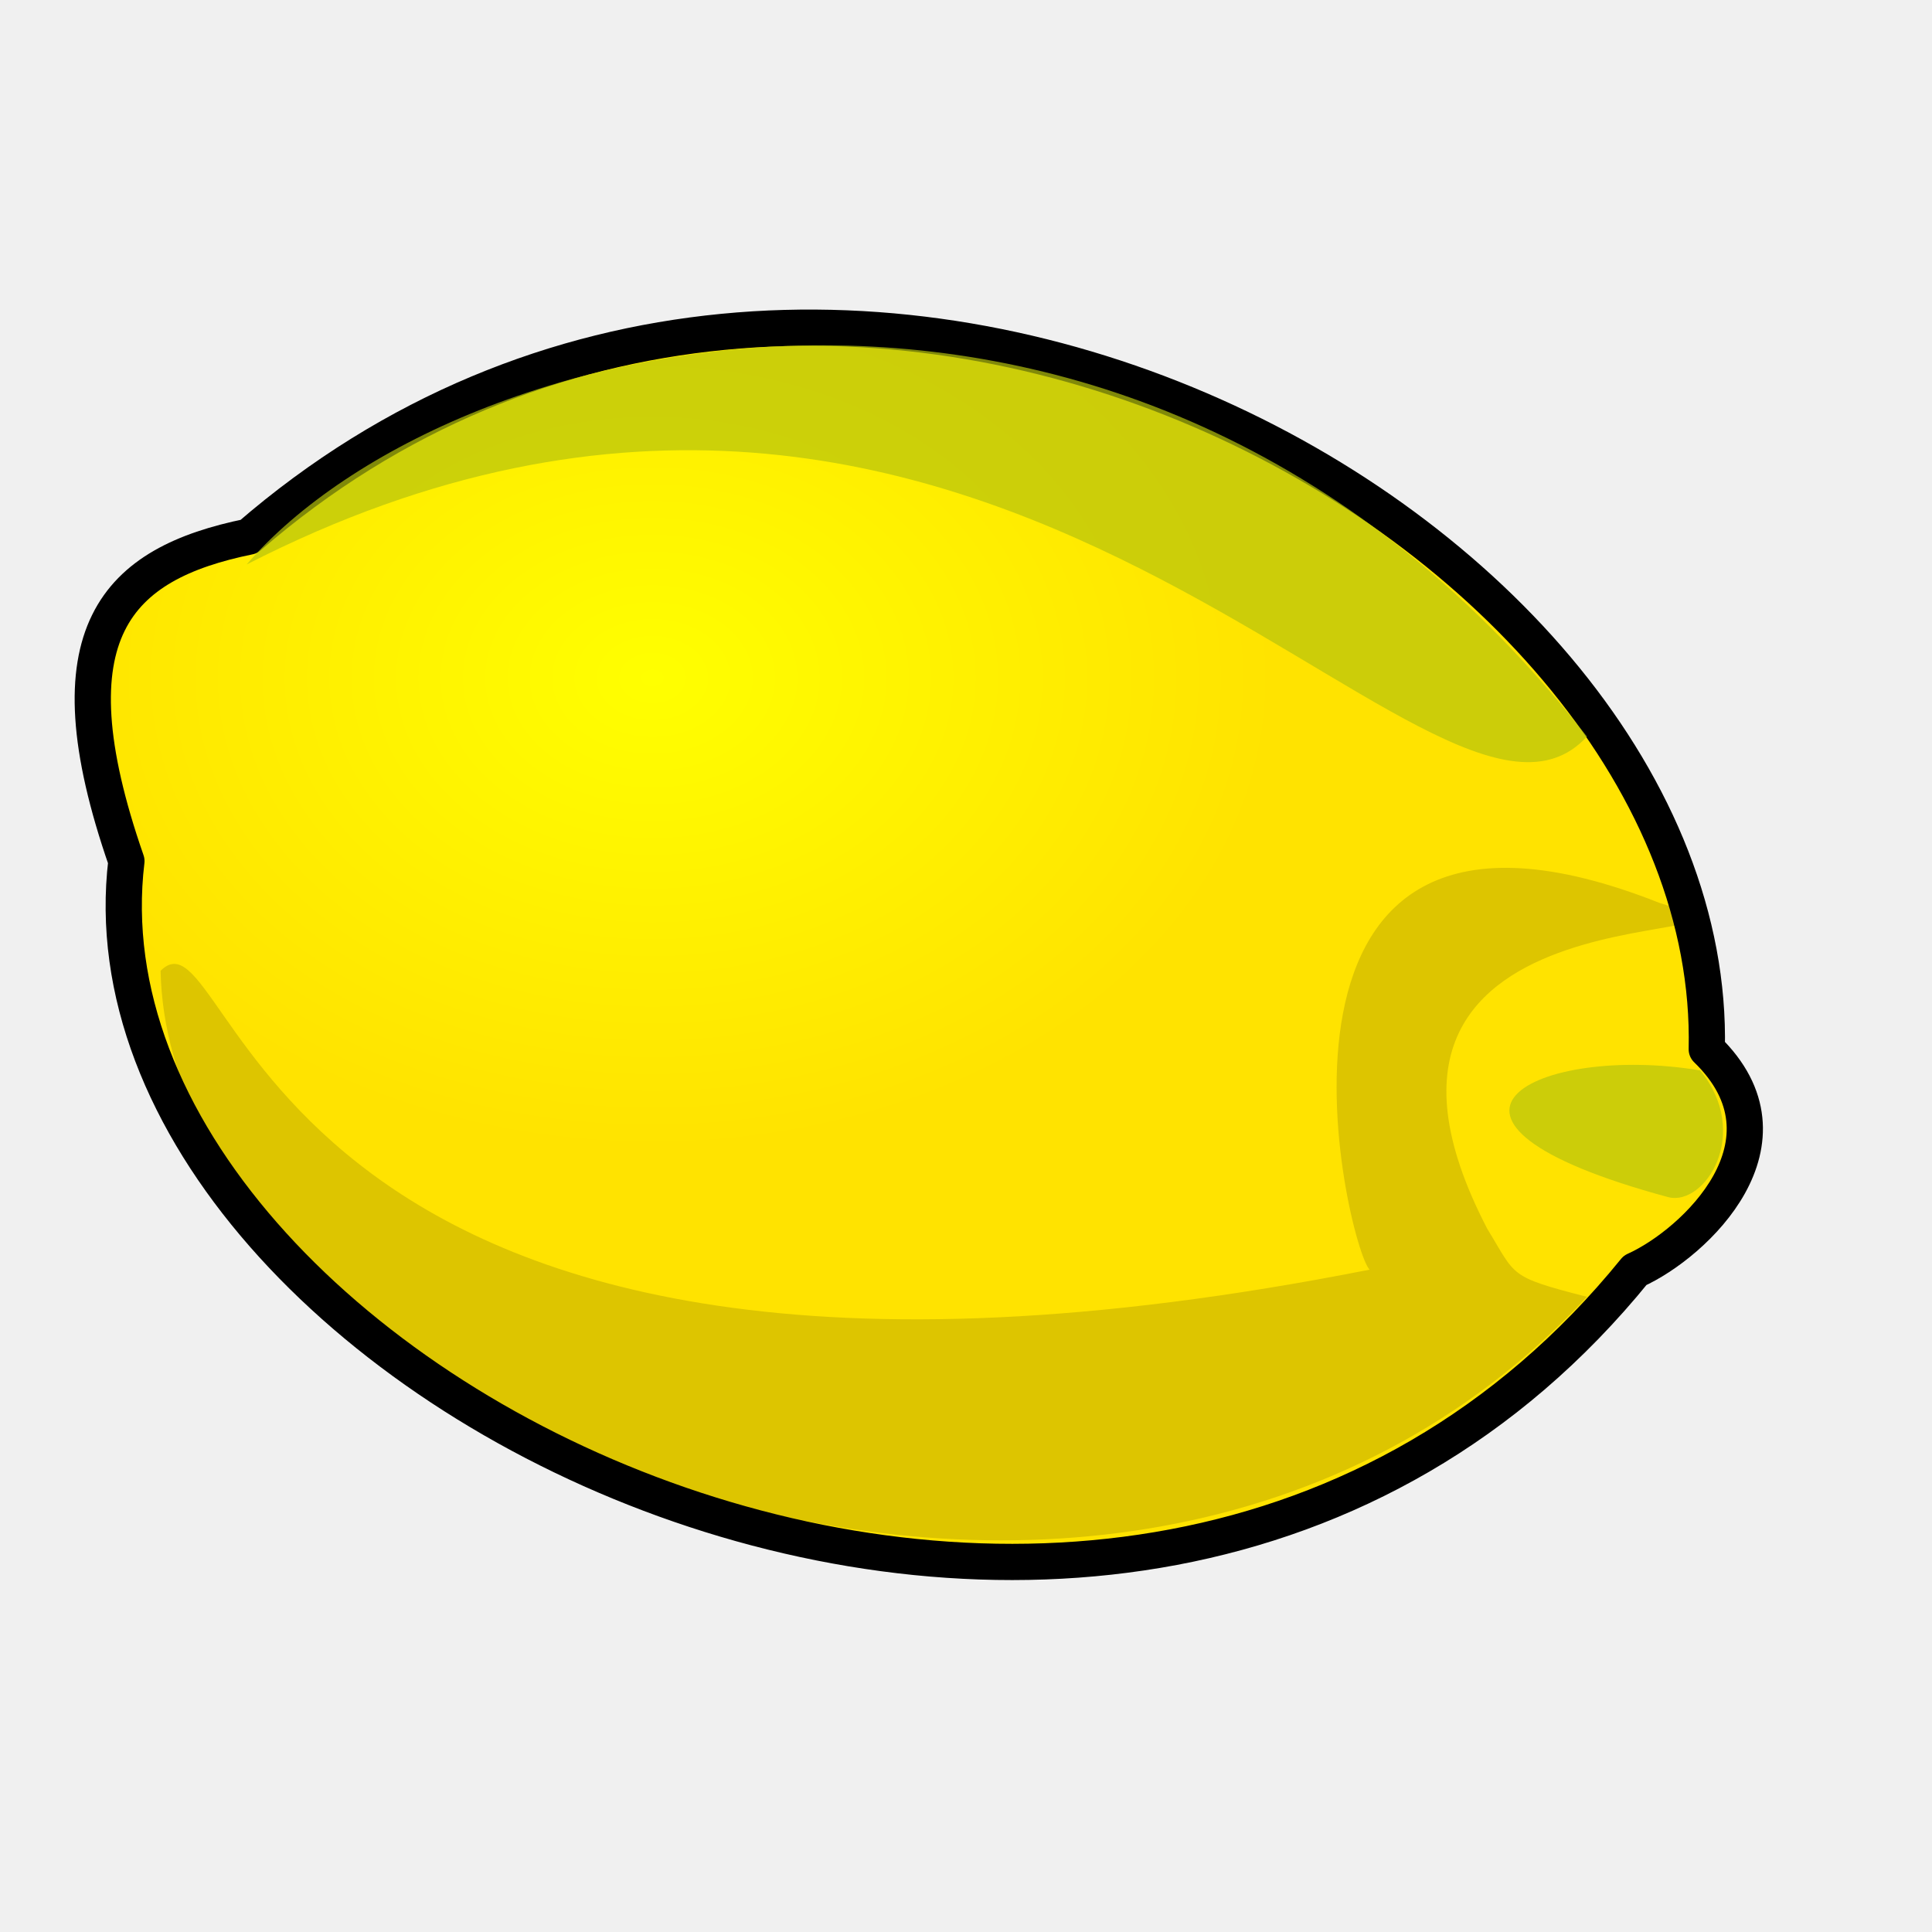
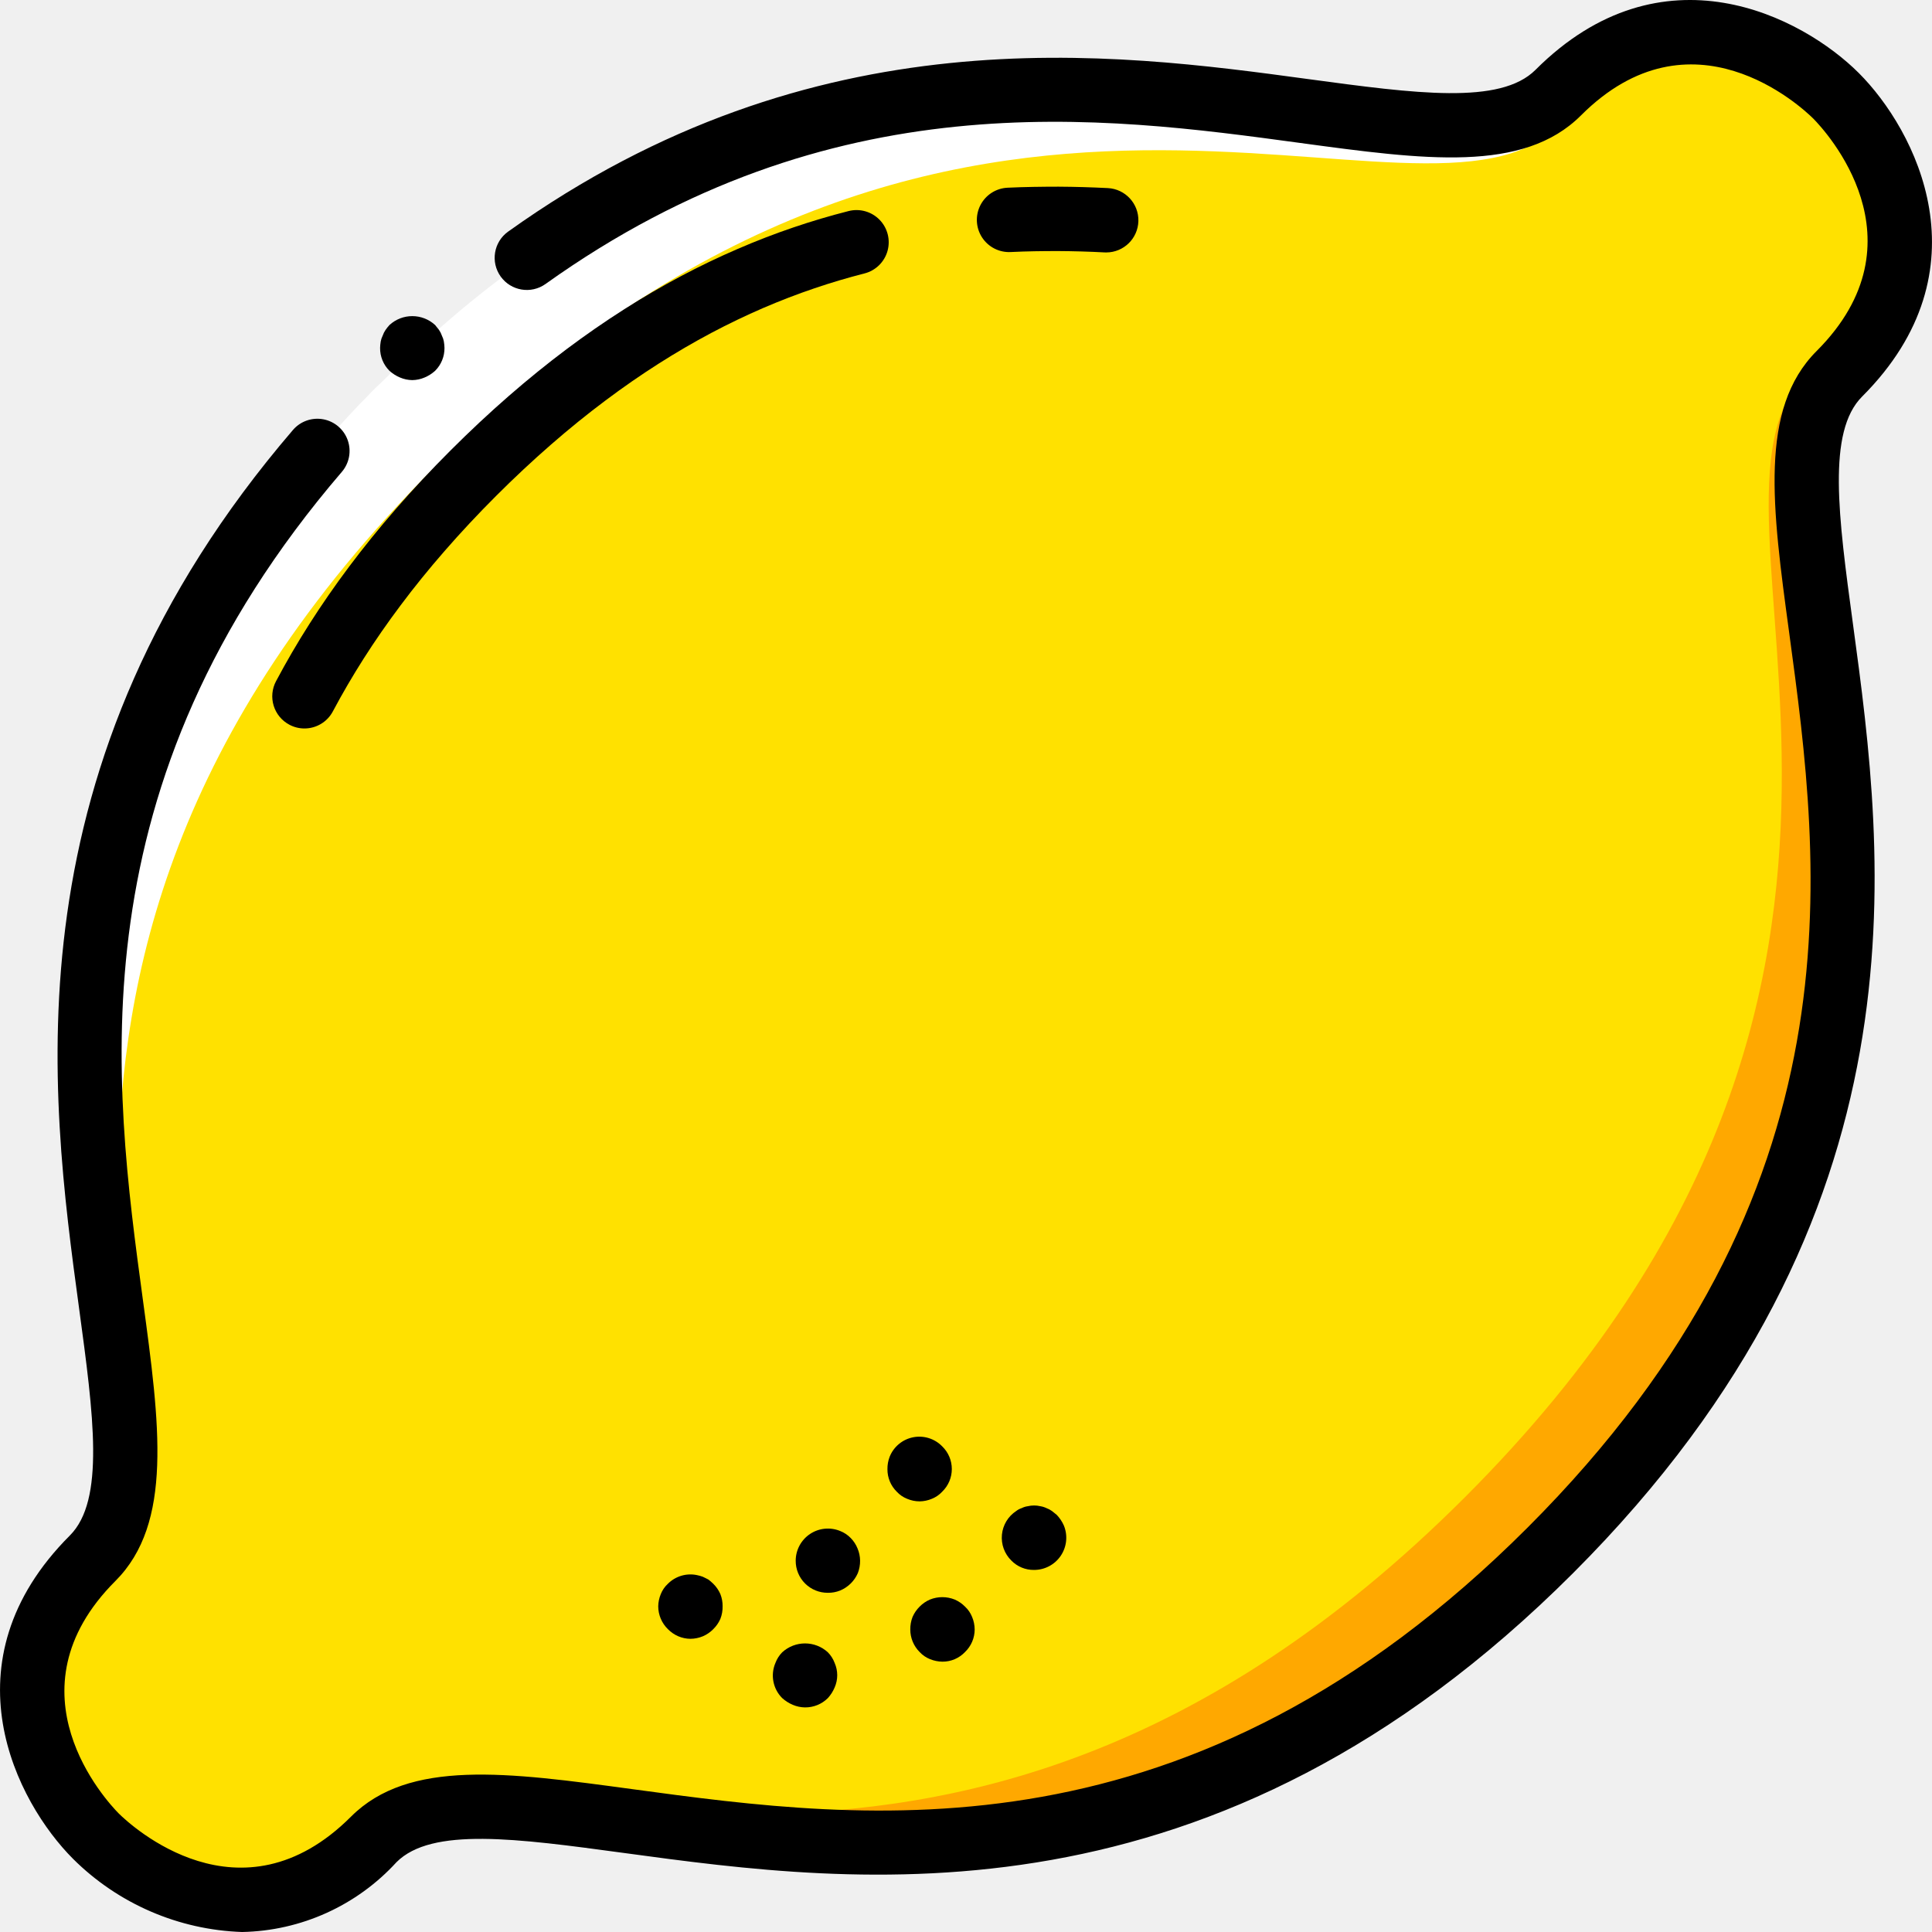
- <svg xmlns="http://www.w3.org/2000/svg" xmlns:xlink="http://www.w3.org/1999/xlink" id="svg1" width="400pt" height="400pt">
-   <defs id="defs3">
-     <linearGradient id="linearGradient831">
-       <stop style="stop-color: rgb(255, 255, 0); stop-opacity: 1;" offset="0" id="stop832" />
-       <stop style="stop-color: rgb(255, 227, 0); stop-opacity: 1;" offset="1" id="stop833" />
-     </linearGradient>
-     <radialGradient xlink:href="#linearGradient831" id="radialGradient834" cx="0.337" cy="0.284" r="0.382" fx="0.337" fy="0.284" />
-   </defs>
-   <g id="g838">
-     <path style="fill: url(#radialGradient834) rgb(0, 0, 0); fill-rule: evenodd; stroke: rgb(0, 0, 0); stroke-width: 10; stroke-linejoin: round; stroke-dasharray: none;" d="M 68.708,148.129 C 228.699,9.581 474.457,146.158 471.158,289.655 C 497.548,315.22 467.859,343.26 451.365,350.682 C 309.518,525.517 17.577,382.02 34.896,237.699 C 12.847,174.328 32.422,155.552 68.708,148.129 z " id="path827" />
-     <path style="fill-opacity: 0.133; fill-rule: evenodd; stroke-width: 1pt;" d="M 44.33,267.991 C 65.58,246.741 68.08,411.741 378.08,350.491 C 371.83,344.241 338.08,201.741 458.08,249.241 C 504.955,263.616 358.705,239.553 410.58,339.241 C 418.624,352.337 416.205,352.366 438.08,357.991 C 305.58,500.491 46.83,390.491 44.33,267.991 z " id="path828" />
-     <path style="fill: rgb(183, 196, 14); fill-opacity: 0.7; fill-rule: evenodd; stroke-width: 1pt;" d="M 68.08,155.833 C 124.37,90.491 313.686,43.978 438.08,203.333 C 395.58,249.583 275.58,49.583 68.08,155.833 z " id="path829" />
-     <path style="fill: rgb(183, 196, 14); fill-opacity: 0.7; fill-rule: evenodd; stroke-width: 1pt;" d="M 469.33,295.491 C 483.646,312.991 470.58,332.991 460.58,330.491 C 381.83,309.241 424.33,287.991 469.33,295.491 z " id="path830" />
+ <svg xmlns="http://www.w3.org/2000/svg" version="1.1" id="Capa_1" x="0px" y="0px" viewBox="0 0 512.124 512.124" style="enable-background:new 0 0 512.124 512.124;" xml:space="preserve">
+   <g transform="translate(-1 -1)">
+     <path style="fill:#FFA800;" d="M428.497,394.197c-1.707,1.963-3.499,3.925-5.291,5.888c-3.584,3.925-7.339,7.935-11.264,11.86   c-3.925,3.925-7.936,7.681-11.861,11.265c-1.963,1.792-3.925,3.584-5.888,5.291c-133.205,114.859-259.157,25.173-294.144,60.075   c-16.509,18.492-44.424,21.272-64.256,6.4c-1.071-1.645-2.04-3.355-2.901-5.12c-6.4-13.056-10.24-34.219,11.947-56.492   c36.523-36.436-51.115-160.426,88.491-300.031s263.595-51.969,300.032-88.491c10.815-12.599,27.363-18.729,43.776-16.213   c6.353,1.211,12.411,3.646,17.835,7.169c14.872,19.832,12.091,47.746-6.4,64.255C453.67,135.039,543.355,260.991,428.497,394.197z" />
+     <path style="fill:#FFFFFF;" d="M465.019,85.034c-36.437,36.523,51.2,160.427-88.491,300.032   c-139.605,139.691-263.509,52.053-300.032,88.491c-10.758,12.58-27.233,18.738-43.605,16.299c-1.939-0.343-3.85-0.828-5.717-1.451   c-0.512-0.426-0.768-0.683-0.768-0.683s-37.291-37.292-0.853-73.644c35.925-36.011-60.16-168.448,70.827-306.004   c1.024-1.025,2.048-2.048,3.072-3.158c0.939-0.937,1.877-1.877,2.816-2.73c1.621-1.622,3.243-3.157,4.779-4.607   c2.389-2.219,4.779-4.352,7.083-6.485c29.087-26.713,63.827-46.519,101.632-57.942c2.475-0.769,4.949-1.365,7.425-1.963   c90.538-21.504,165.205,19.968,190.89-5.632c12.539-14.525,32.783-19.73,50.773-13.056c1.071,0.825,2.097,1.708,3.072,2.645   c3.727,4.01,6.833,8.555,9.216,13.483C483.366,41.77,487.206,62.847,465.019,85.034z" />
+     <path style="fill:#FFE100;" d="M389.329,397.866c-139.613,139.613-261.463,54.09-297.934,90.56   c-36.399,36.399-69.246,3.553-69.246,3.553s-32.847-32.847,3.553-69.246c36.47-36.47-49.053-158.321,90.56-297.933   s261.463-54.09,297.933-90.56c36.399-36.399,69.246-3.553,69.246-3.553s32.847,32.847-3.553,69.246   C443.418,136.403,528.942,258.253,389.329,397.866z" />
+     <g>
+       <path d="M65.179,513.124c-16.846-0.562-32.853-7.485-44.8-19.375c-14.975-14.975-34.425-52.167-0.858-85.733    c9.342-9.342,6.3-31.792,2.442-60.217c-7.783-57.333-19.541-143.975,56.692-232.825c1.986-2.313,5.055-3.391,8.051-2.828    c2.996,0.563,5.465,2.682,6.475,5.558c1.01,2.876,0.41,6.073-1.576,8.387C20.362,209.124,31.062,287.949,38.87,345.508    c4.492,33.1,8.042,59.25-7.283,74.575c-29.308,29.308-2.3,58.4,0.883,61.617c3.167,3.142,32.258,30.158,61.575,0.842    c15.325-15.325,41.467-11.775,74.575-7.283c62.408,8.467,147.9,20.067,237.3-69.333c89.408-89.4,77.8-174.883,69.333-237.3    c-4.492-33.1-8.042-59.25,7.283-74.575c29.308-29.308,2.3-58.4-0.883-61.617c-3.167-3.142-32.267-30.15-61.575-0.842    c-15.317,15.317-41.483,11.775-74.575,7.283c-52.342-7.108-123.991-16.825-199.892,37.4c-3.834,2.738-9.162,1.85-11.9-1.984    c-2.738-3.834-1.85-9.162,1.984-11.9c81.383-58.158,160.05-47.483,212.1-40.425c28.433,3.842,50.875,6.892,60.217-2.442    c33.567-33.583,70.75-14.125,85.733,0.858c14.975,14.975,34.425,52.167,0.858,85.733c-9.342,9.342-6.3,31.792-2.442,60.217    c8.45,62.234,21.208,156.275-74.175,251.658c-95.375,95.375-189.425,82.633-251.658,74.175c-28.417-3.85-50.875-6.9-60.217,2.442    C95.583,506.13,80.785,512.824,65.179,513.124z" />
+       <path d="M110.287,101.757c-1.115-0.014-2.216-0.246-3.242-0.683c-1.035-0.432-1.987-1.038-2.817-1.792    c-1.606-1.605-2.498-3.789-2.475-6.059c0.014-0.573,0.07-1.144,0.167-1.708c0.096-0.534,0.271-1.05,0.517-1.533    c0.183-0.544,0.441-1.061,0.767-1.533c0.314-0.449,0.656-0.878,1.025-1.283c3.421-3.158,8.695-3.158,12.117,0    c0.341,0.425,0.683,0.85,1.025,1.283c0.326,0.473,0.584,0.989,0.767,1.533c0.246,0.483,0.42,1,0.517,1.533    c0.097,0.565,0.152,1.136,0.167,1.708c0.023,2.27-0.869,4.454-2.475,6.059c-0.829,0.754-1.782,1.36-2.817,1.792    C112.504,101.512,111.402,101.744,110.287,101.757z" />
+       <path d="M294.237,67.916c-0.15,0-0.3,0-0.45-0.009c-4.058-0.217-8.164-0.336-12.317-0.358c-4.158,0-8.3,0.05-12.517,0.258    c-3.057,0.171-5.972-1.308-7.639-3.877c-1.667-2.569-1.829-5.834-0.427-8.555c1.403-2.722,4.156-4.484,7.215-4.617    c4.533-0.217,9-0.267,13.467-0.275c4.417,0.025,8.775,0.158,13.1,0.375c4.618,0.241,8.205,4.117,8.087,8.74    C302.64,64.221,298.862,67.91,294.237,67.916L294.237,67.916z" />
+       <path d="M81.695,194.099c-1.393,0.002-2.764-0.341-3.992-1c-2-1.059-3.497-2.87-4.16-5.033c-0.663-2.164-0.437-4.502,0.627-6.5    c2.717-5.117,5.683-10.208,8.825-15.133c3.25-5.108,6.808-10.242,10.558-15.242c3.8-5.075,7.983-10.242,12.433-15.35    c4.492-5.158,9.35-10.35,14.425-15.425c5.075-5.075,10.267-9.933,15.425-14.425c5.108-4.45,10.275-8.633,15.358-12.442    c4.992-3.742,10.125-7.3,15.25-10.558c4.908-3.133,10-6.1,15.117-8.817c4.958-2.633,10-5.05,14.983-7.192    c4.933-2.133,9.908-4.05,14.8-5.708c4.783-1.625,9.7-3.083,14.592-4.325c2.953-0.753,6.084,0.126,8.213,2.307    c2.129,2.181,2.933,5.332,2.108,8.267c-0.824,2.934-3.152,5.206-6.105,5.959c-4.467,1.142-8.95,2.467-13.317,3.958    c-4.467,1.508-9.025,3.267-13.542,5.208c-4.567,1.975-9.192,4.192-13.742,6.6c-4.708,2.5-9.4,5.242-13.942,8.133    c-4.767,3.033-9.525,6.333-14.175,9.825c-4.758,3.558-9.6,7.475-14.383,11.65c-4.875,4.242-9.775,8.825-14.575,13.625    c-4.8,4.8-9.383,9.7-13.625,14.575c-4.175,4.783-8.092,9.625-11.642,14.375c-3.5,4.658-6.8,9.417-9.825,14.167    c-2.9,4.558-5.642,9.25-8.15,13.967C87.759,192.359,84.856,194.104,81.695,194.099z" />
+       <path d="M214.395,453.591c-1.115-0.014-2.216-0.246-3.242-0.683c-1.033-0.435-1.985-1.041-2.817-1.792    c-2.444-2.445-3.154-6.131-1.792-9.308c0.394-1.054,1.004-2.014,1.792-2.817c3.425-3.15,8.692-3.15,12.117,0    c0.788,0.803,1.398,1.763,1.792,2.817c0.911,2.068,0.911,4.424,0,6.492c-0.434,1.034-1.04,1.986-1.792,2.817    C218.847,452.718,216.665,453.61,214.395,453.591L214.395,453.591z" />
+       <path d="M250.829,441.466c-1.141-0.011-2.27-0.24-3.325-0.675c-1.041-0.415-1.975-1.059-2.733-1.883    c-1.589-1.582-2.48-3.733-2.475-5.975c-0.015-1.137,0.189-2.265,0.6-3.325c0.445-1.022,1.081-1.95,1.875-2.733    c0.782-0.796,1.71-1.432,2.733-1.875c2.106-0.85,4.46-0.85,6.567,0c1.024,0.443,1.952,1.079,2.733,1.875    c0.82,0.761,1.461,1.694,1.875,2.733c0.442,1.053,0.674,2.183,0.683,3.325c-0.006,2.257-0.929,4.414-2.558,5.975    C255.252,440.551,253.089,441.477,250.829,441.466z" />
+       <path d="M220.454,423.208c-2.27,0.022-4.453-0.87-6.058-2.475c-1.605-1.605-2.497-3.788-2.475-6.058    c0.014-2.838,1.439-5.482,3.8-7.057c2.361-1.574,5.35-1.871,7.975-0.793c1.064,0.413,2.025,1.053,2.817,1.875    c0.77,0.785,1.379,1.714,1.792,2.733c0.437,1.026,0.67,2.127,0.683,3.242c0.015,1.137-0.189,2.265-0.6,3.325    c-0.911,2.084-2.592,3.735-4.692,4.608C222.667,423.022,221.564,423.226,220.454,423.208L220.454,423.208z" />
+       <path d="M184.012,435.407c-1.115-0.01-2.217-0.242-3.242-0.683c-1.021-0.443-1.947-1.08-2.725-1.875    c-1.634-1.593-2.559-3.777-2.567-6.059c0.022-1.114,0.254-2.214,0.683-3.242c0.414-1.041,1.058-1.975,1.883-2.733    c2.008-2.01,4.893-2.874,7.675-2.3c0.521,0.102,1.034,0.244,1.533,0.425c0.6,0.258,1.025,0.517,1.542,0.767    c0.445,0.345,0.871,0.715,1.275,1.108c0.796,0.783,1.436,1.711,1.883,2.733c0.408,1.031,0.609,2.133,0.592,3.242    c0.026,1.139-0.175,2.272-0.592,3.333c-0.448,1.02-1.087,1.945-1.883,2.725c-0.779,0.795-1.704,1.432-2.725,1.875    C186.289,435.166,185.157,435.399,184.012,435.407z" />
+       <path d="M244.77,398.974c-1.143-0.005-2.273-0.237-3.325-0.683c-1.04-0.412-1.974-1.053-2.733-1.875    c-1.6-1.574-2.493-3.73-2.475-5.975c-0.015-1.137,0.189-2.265,0.6-3.325c1.072-2.65,3.409-4.58,6.214-5.131    c2.805-0.551,5.699,0.351,7.694,2.398c1.635,1.575,2.558,3.747,2.558,6.017s-0.924,4.442-2.558,6.017    c-0.759,0.822-1.693,1.463-2.733,1.875C246.987,398.728,245.885,398.96,244.77,398.974L244.77,398.974z" />
+       <path d="M275.062,417.149c-2.243,0.024-4.399-0.87-5.967-2.475c-1.835-1.793-2.759-4.322-2.511-6.876s1.64-4.858,3.786-6.265    c0.434-0.339,0.925-0.599,1.45-0.767c0.509-0.26,1.059-0.432,1.625-0.508c1.093-0.258,2.232-0.258,3.325,0    c0.564,0.089,1.111,0.26,1.625,0.508c0.516,0.188,1.004,0.446,1.45,0.767l1.275,1.025c0.785,0.824,1.422,1.777,1.883,2.817    c1.084,2.64,0.777,5.647-0.819,8.014C280.589,415.755,277.916,417.166,275.062,417.149L275.062,417.149z" />
+     </g>
  </g>
+   <g>
+ </g>
+   <g>
+ </g>
+   <g>
+ </g>
+   <g>
+ </g>
+   <g>
+ </g>
+   <g>
+ </g>
+   <g>
+ </g>
+   <g>
+ </g>
+   <g>
+ </g>
+   <g>
+ </g>
+   <g>
+ </g>
+   <g>
+ </g>
+   <g>
+ </g>
+   <g>
+ </g>
+   <g>
+ </g>
</svg>
